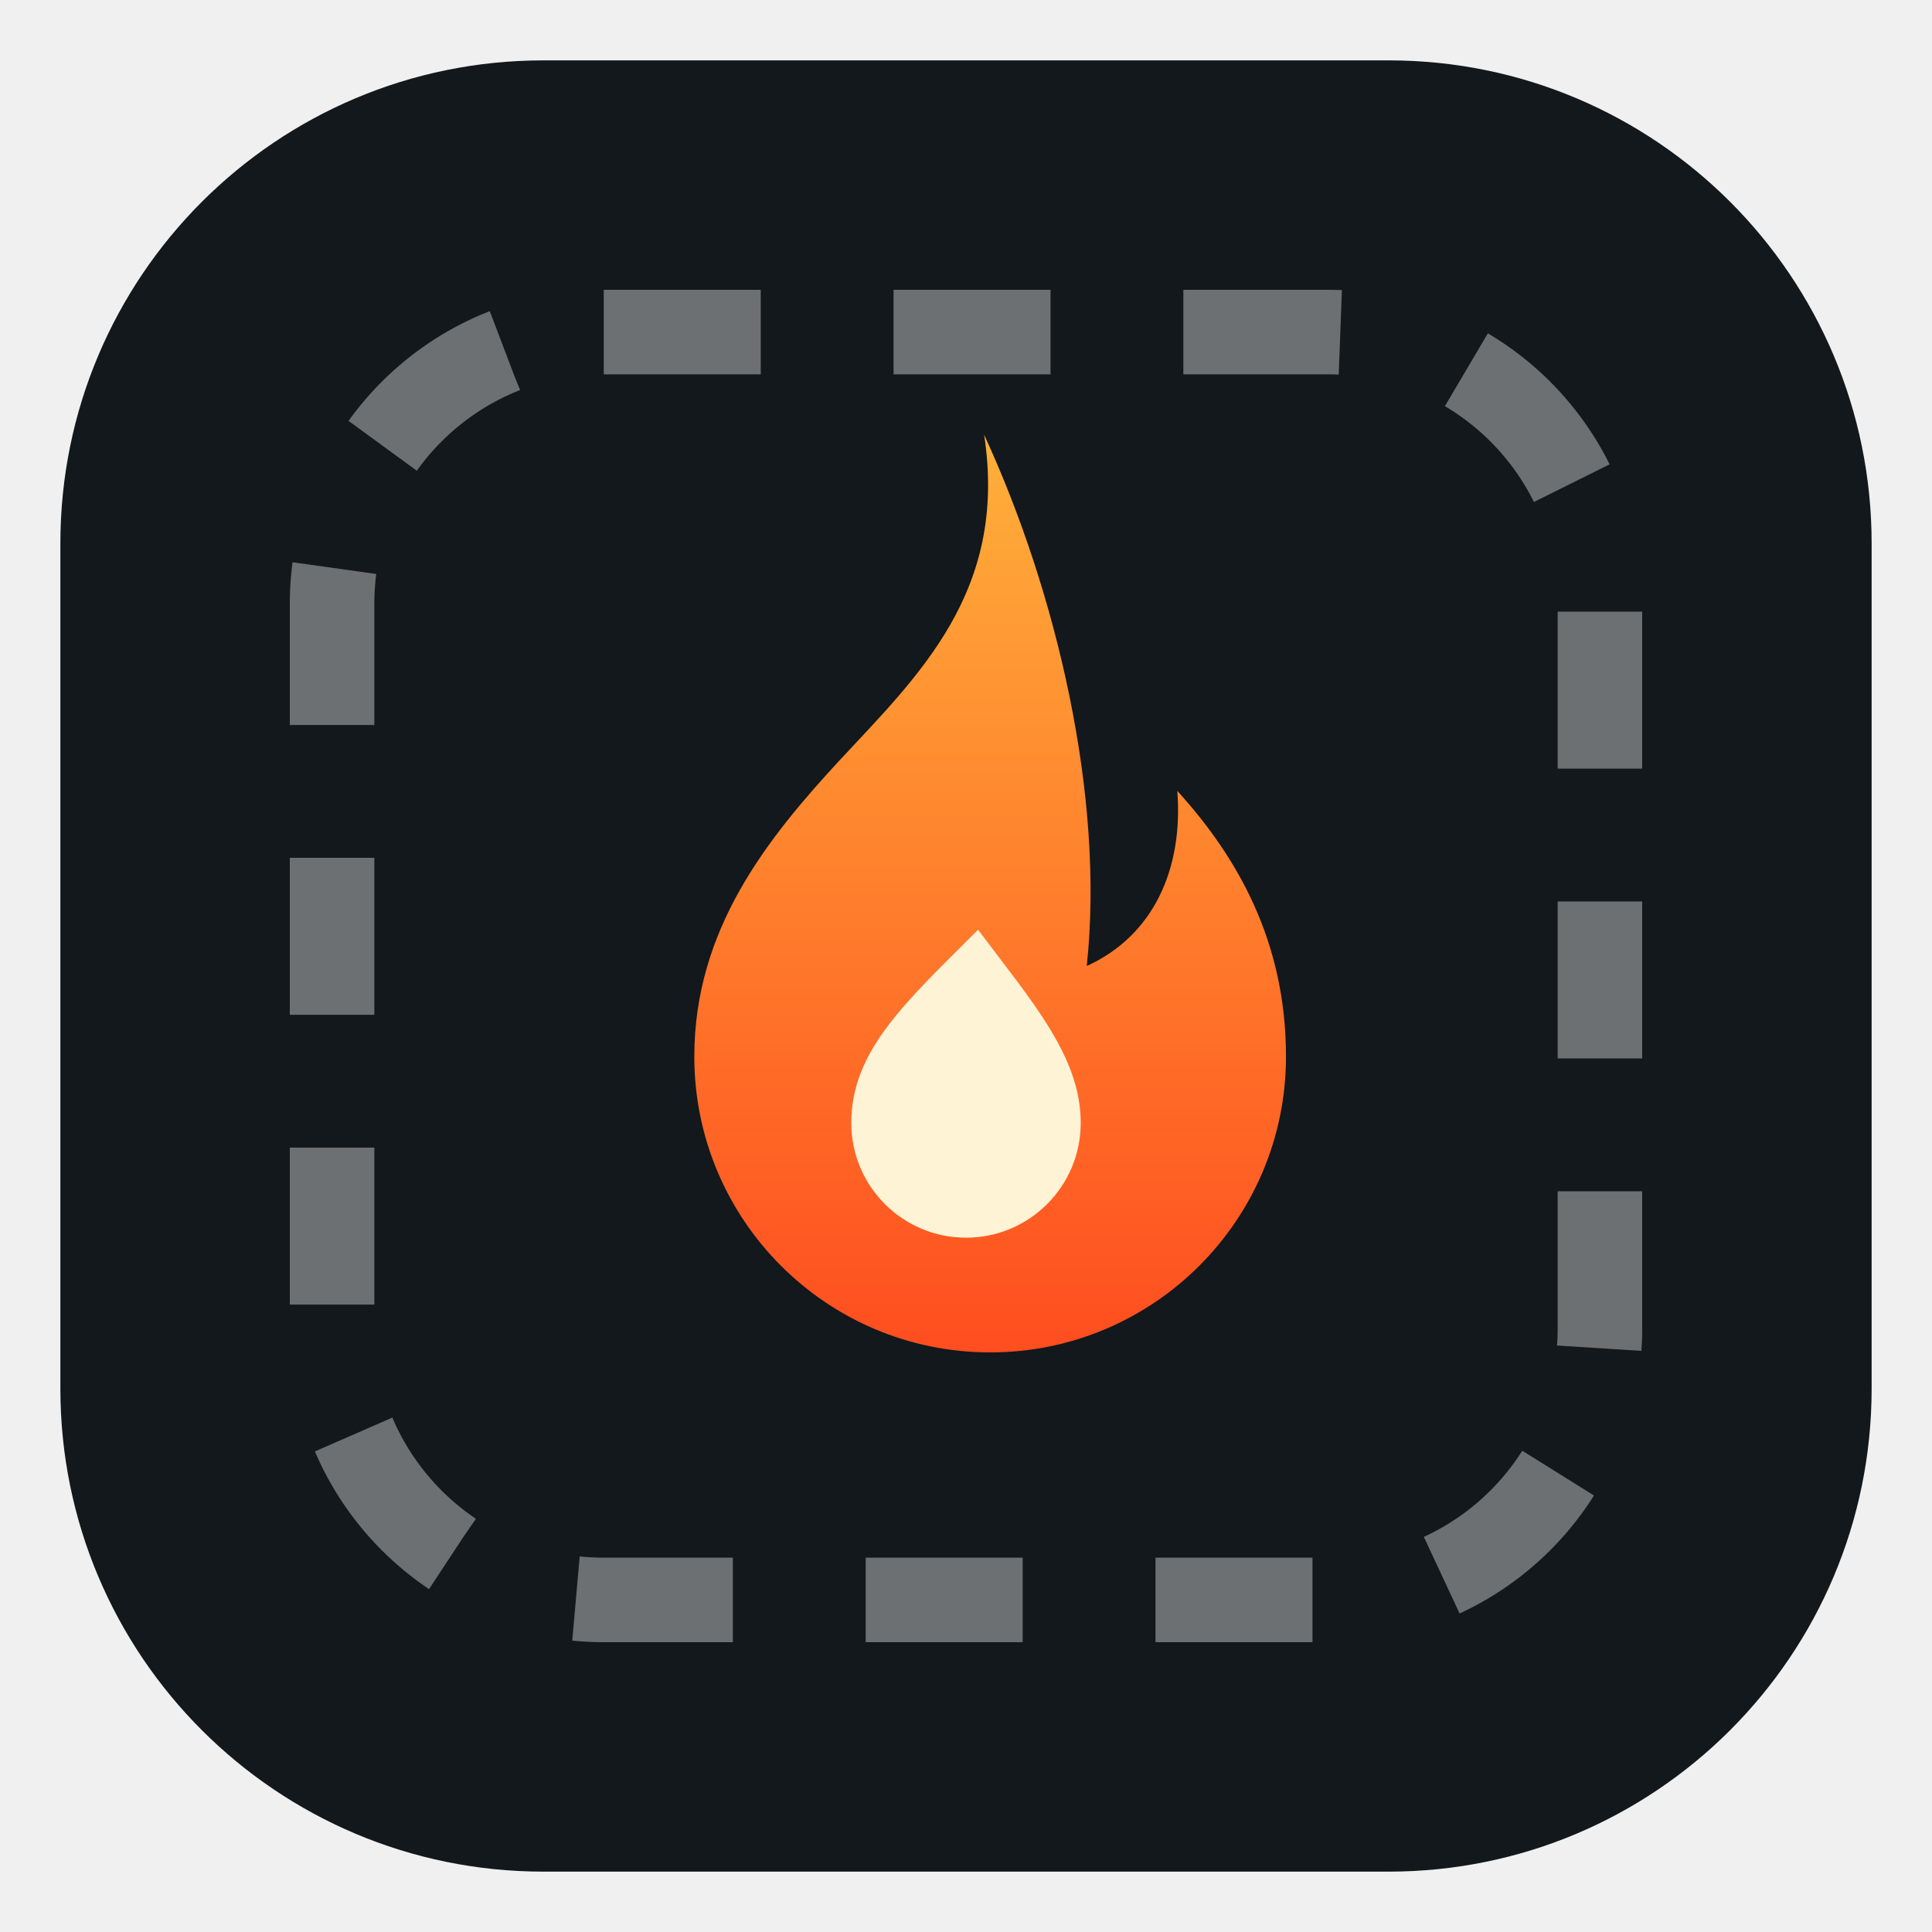
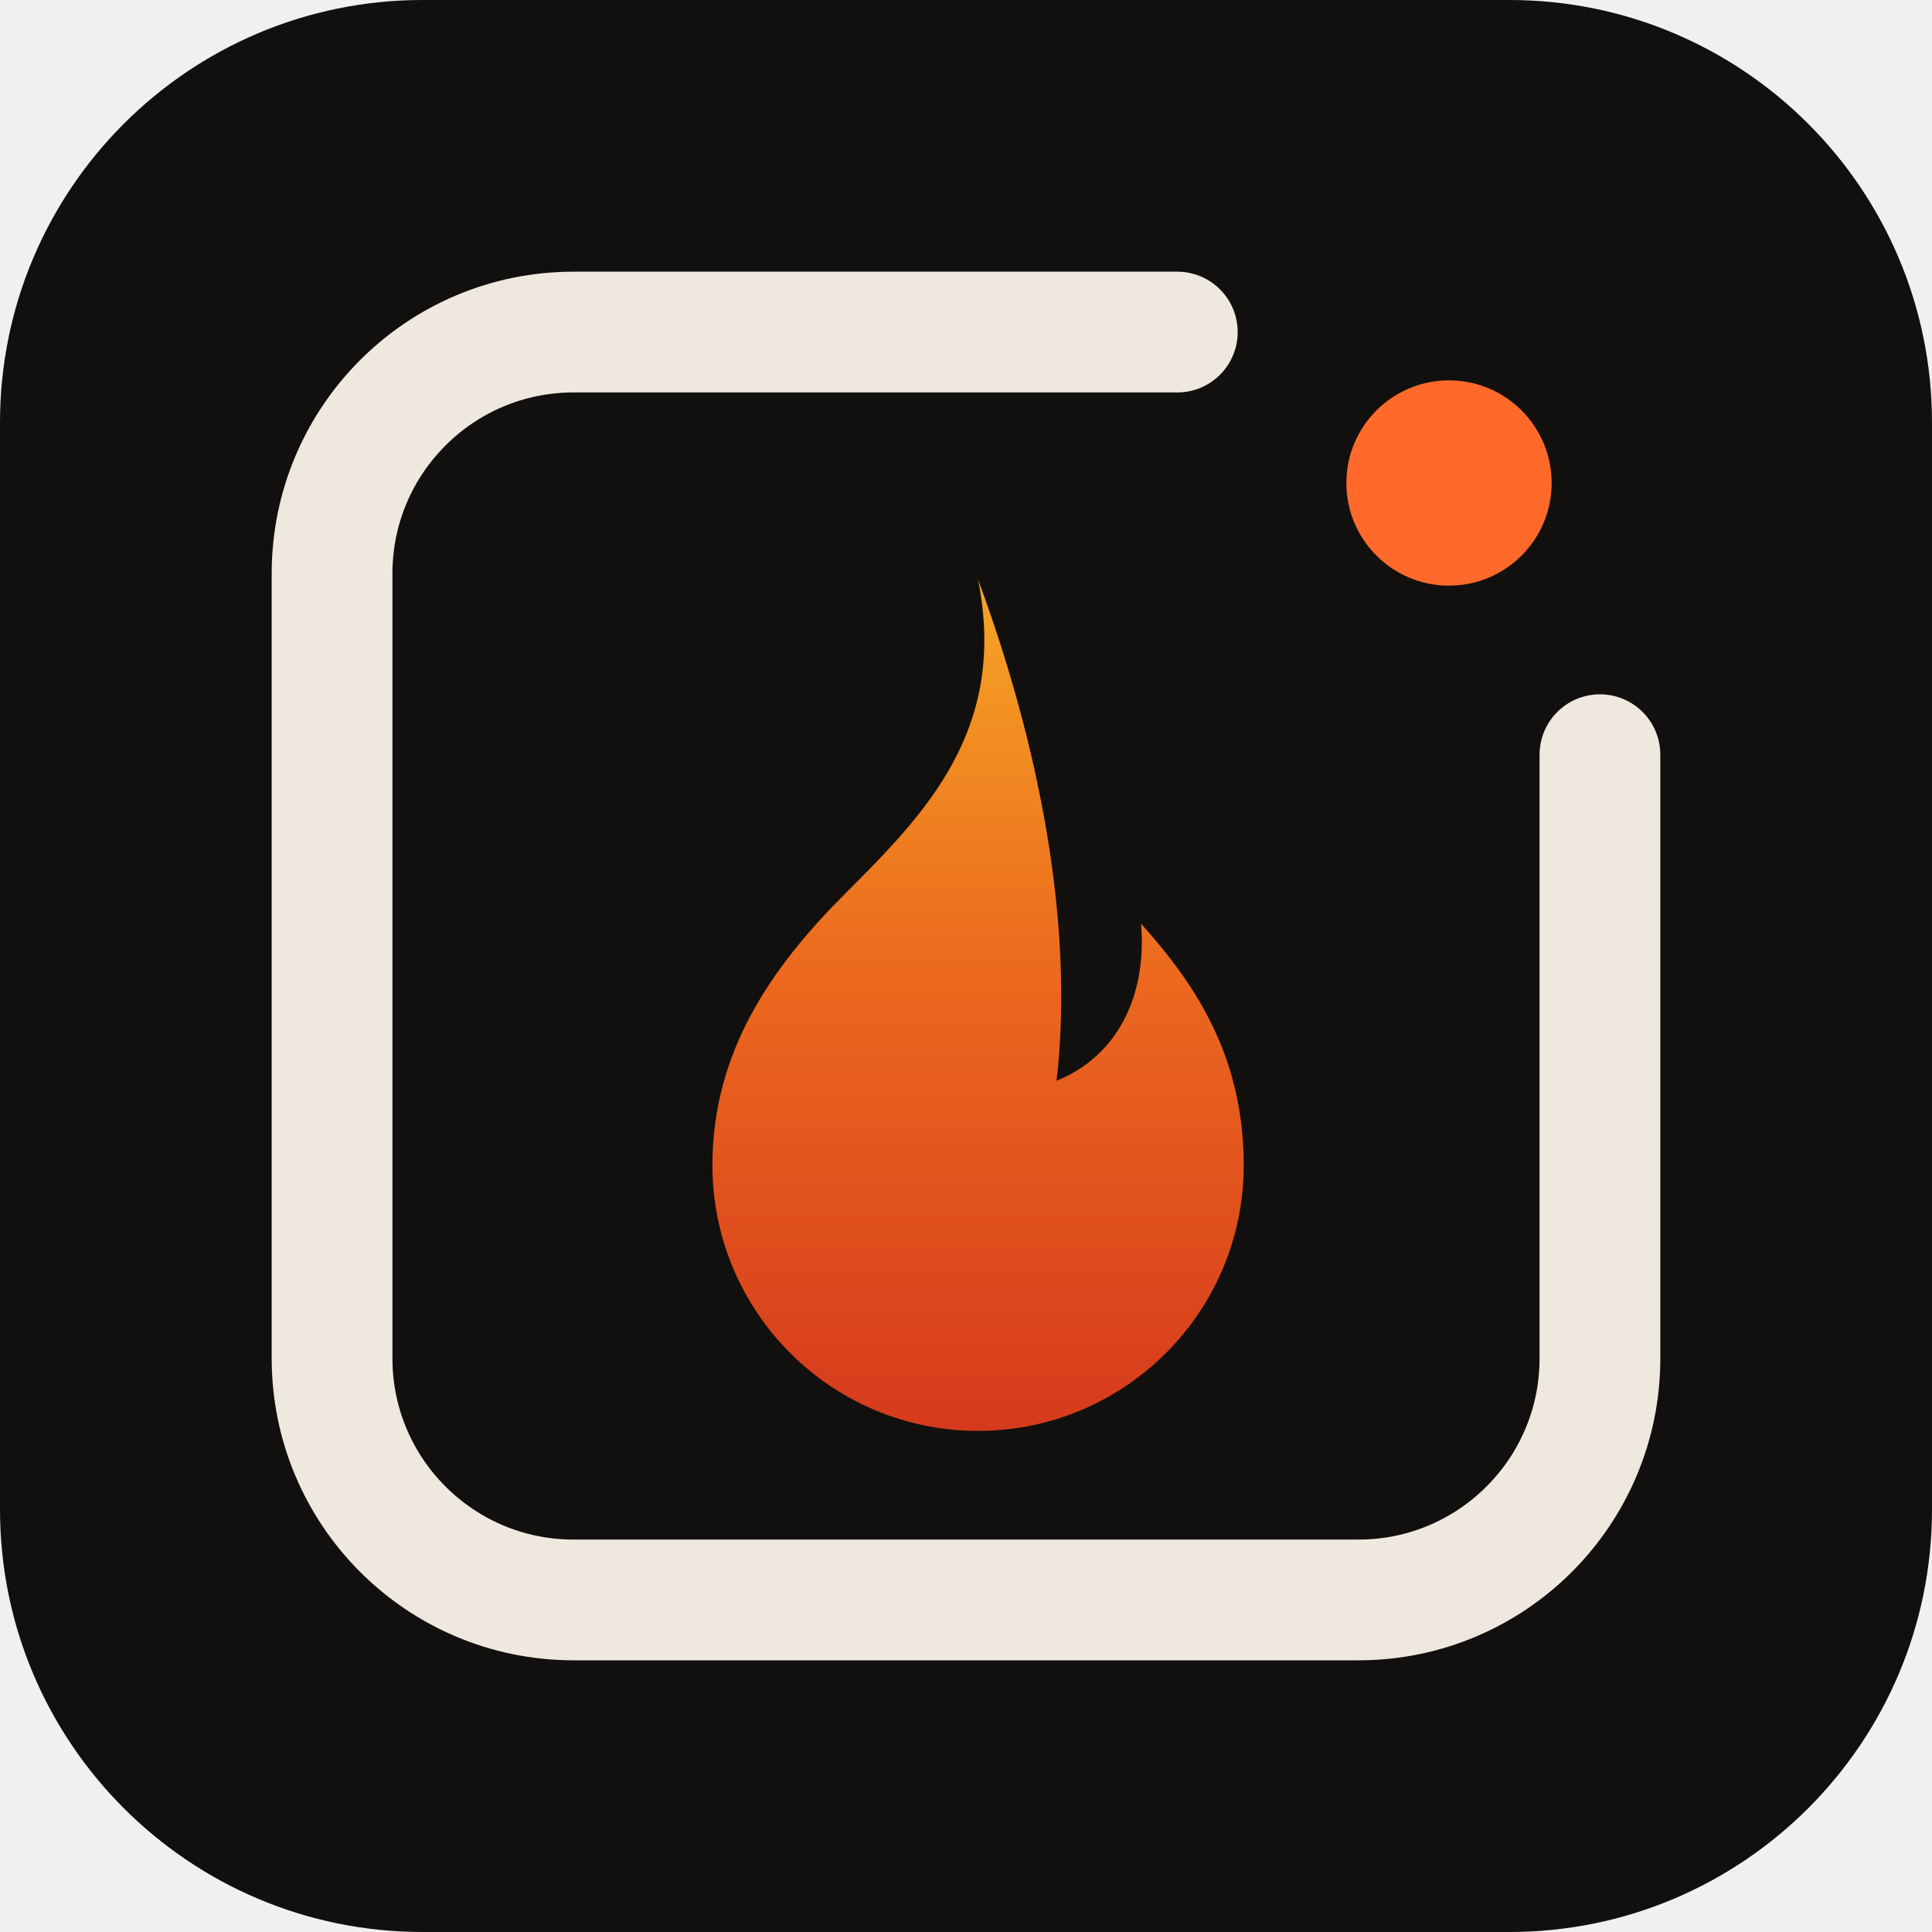
<svg xmlns="http://www.w3.org/2000/svg" viewBox="0 0 32 32">
  <defs>
-     <linearGradient id="f" x1="0" y1="1" x2="0" y2="0">
-       <stop offset="0" stop-color="#ff4d1f" />
-       <stop offset="1" stop-color="#ffb03a" />
+     <linearGradient id="h" x1="0" y1="1" x2="0" y2="0">
+       <stop offset="0" stop-color="#d63a1c" />
+       <stop offset=".55" stop-color="#ec6a1e" />
+       <stop offset="1" stop-color="#f5a524" />
    </linearGradient>
  </defs>
-   <rect x="1" y="1" width="30" height="30" rx="8" fill="#12181c" />
-   <rect x="5.5" y="5.5" width="21" height="21" rx="4.5" fill="none" stroke="#ffffff" stroke-opacity=".38" stroke-width="1.4" stroke-dasharray="2.6 2.2" />
-   <path fill="url(#f)" d="M16.3 7.2c.4 2.6-1.1 4-2.4 5.4-1.2 1.3-2.4 2.8-2.4 4.9a4.9 4.9 0 0 0 9.8 0c0-1.9-.8-3.3-1.8-4.4.1 1.3-.4 2.4-1.5 2.9.3-2.8-.5-6.2-1.7-8.8z" />
-   <path fill="#fff3d6" d="M16.2 15.4c.9 1.2 1.7 2.1 1.7 3.2a1.9 1.9 0 0 1-3.8 0c0-1.2.9-2 2.1-3.2z" />
+   <rect width="32" height="32" rx="7" fill="#12100e" />
+   <path d="M19.5 5.5H9.5a4 4 0 0 0-4 4v13a4 4 0 0 0 4 4h13a4 4 0 0 0 4-4V12.5" fill="none" stroke="#efe8de" stroke-width="2" stroke-linecap="round" stroke-linejoin="round" />
+   <path fill="url(#h)" d="M16.2 9.6c.5 2.5-.9 3.9-2.2 5.2-1.2 1.2-2.2 2.6-2.2 4.5a4.4 4.4 0 0 0 8.8 0c0-1.8-.8-3-1.7-4 .1 1.2-.4 2.2-1.4 2.6.3-2.6-.3-5.6-1.3-8.3z" />
+   <circle cx="24" cy="8" r="1.7" fill="#ff6a2b" />
</svg>
